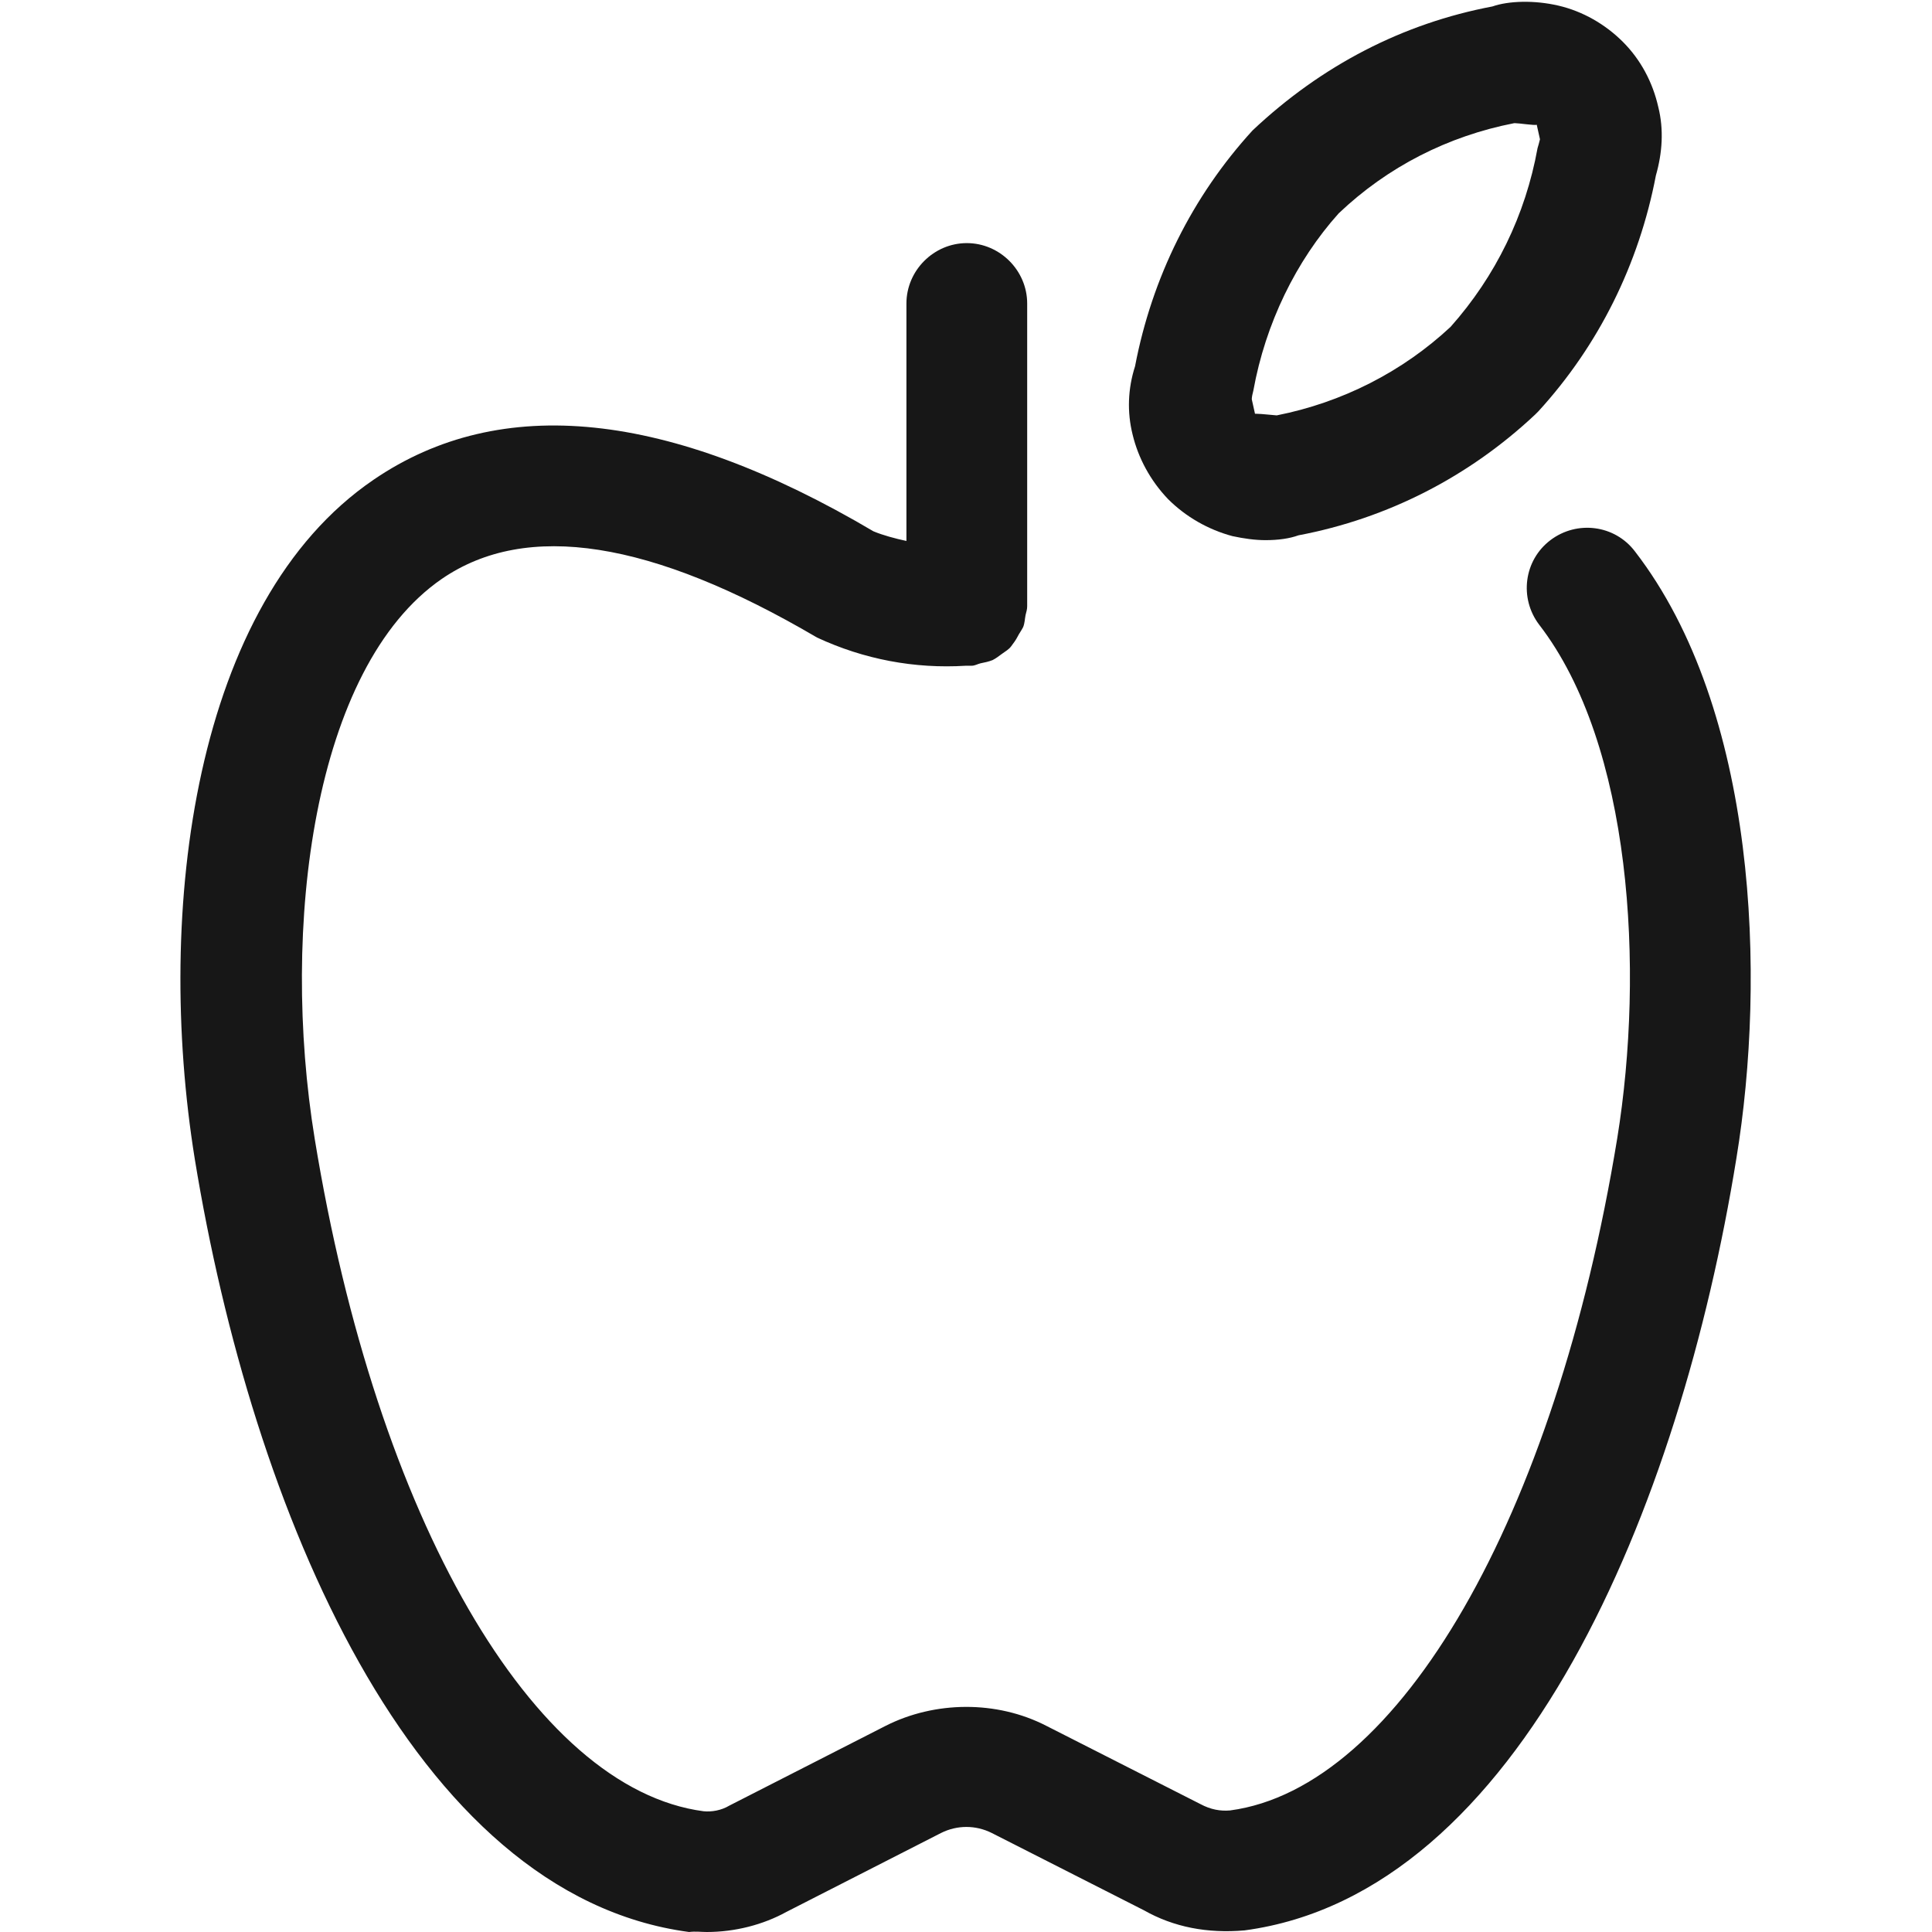
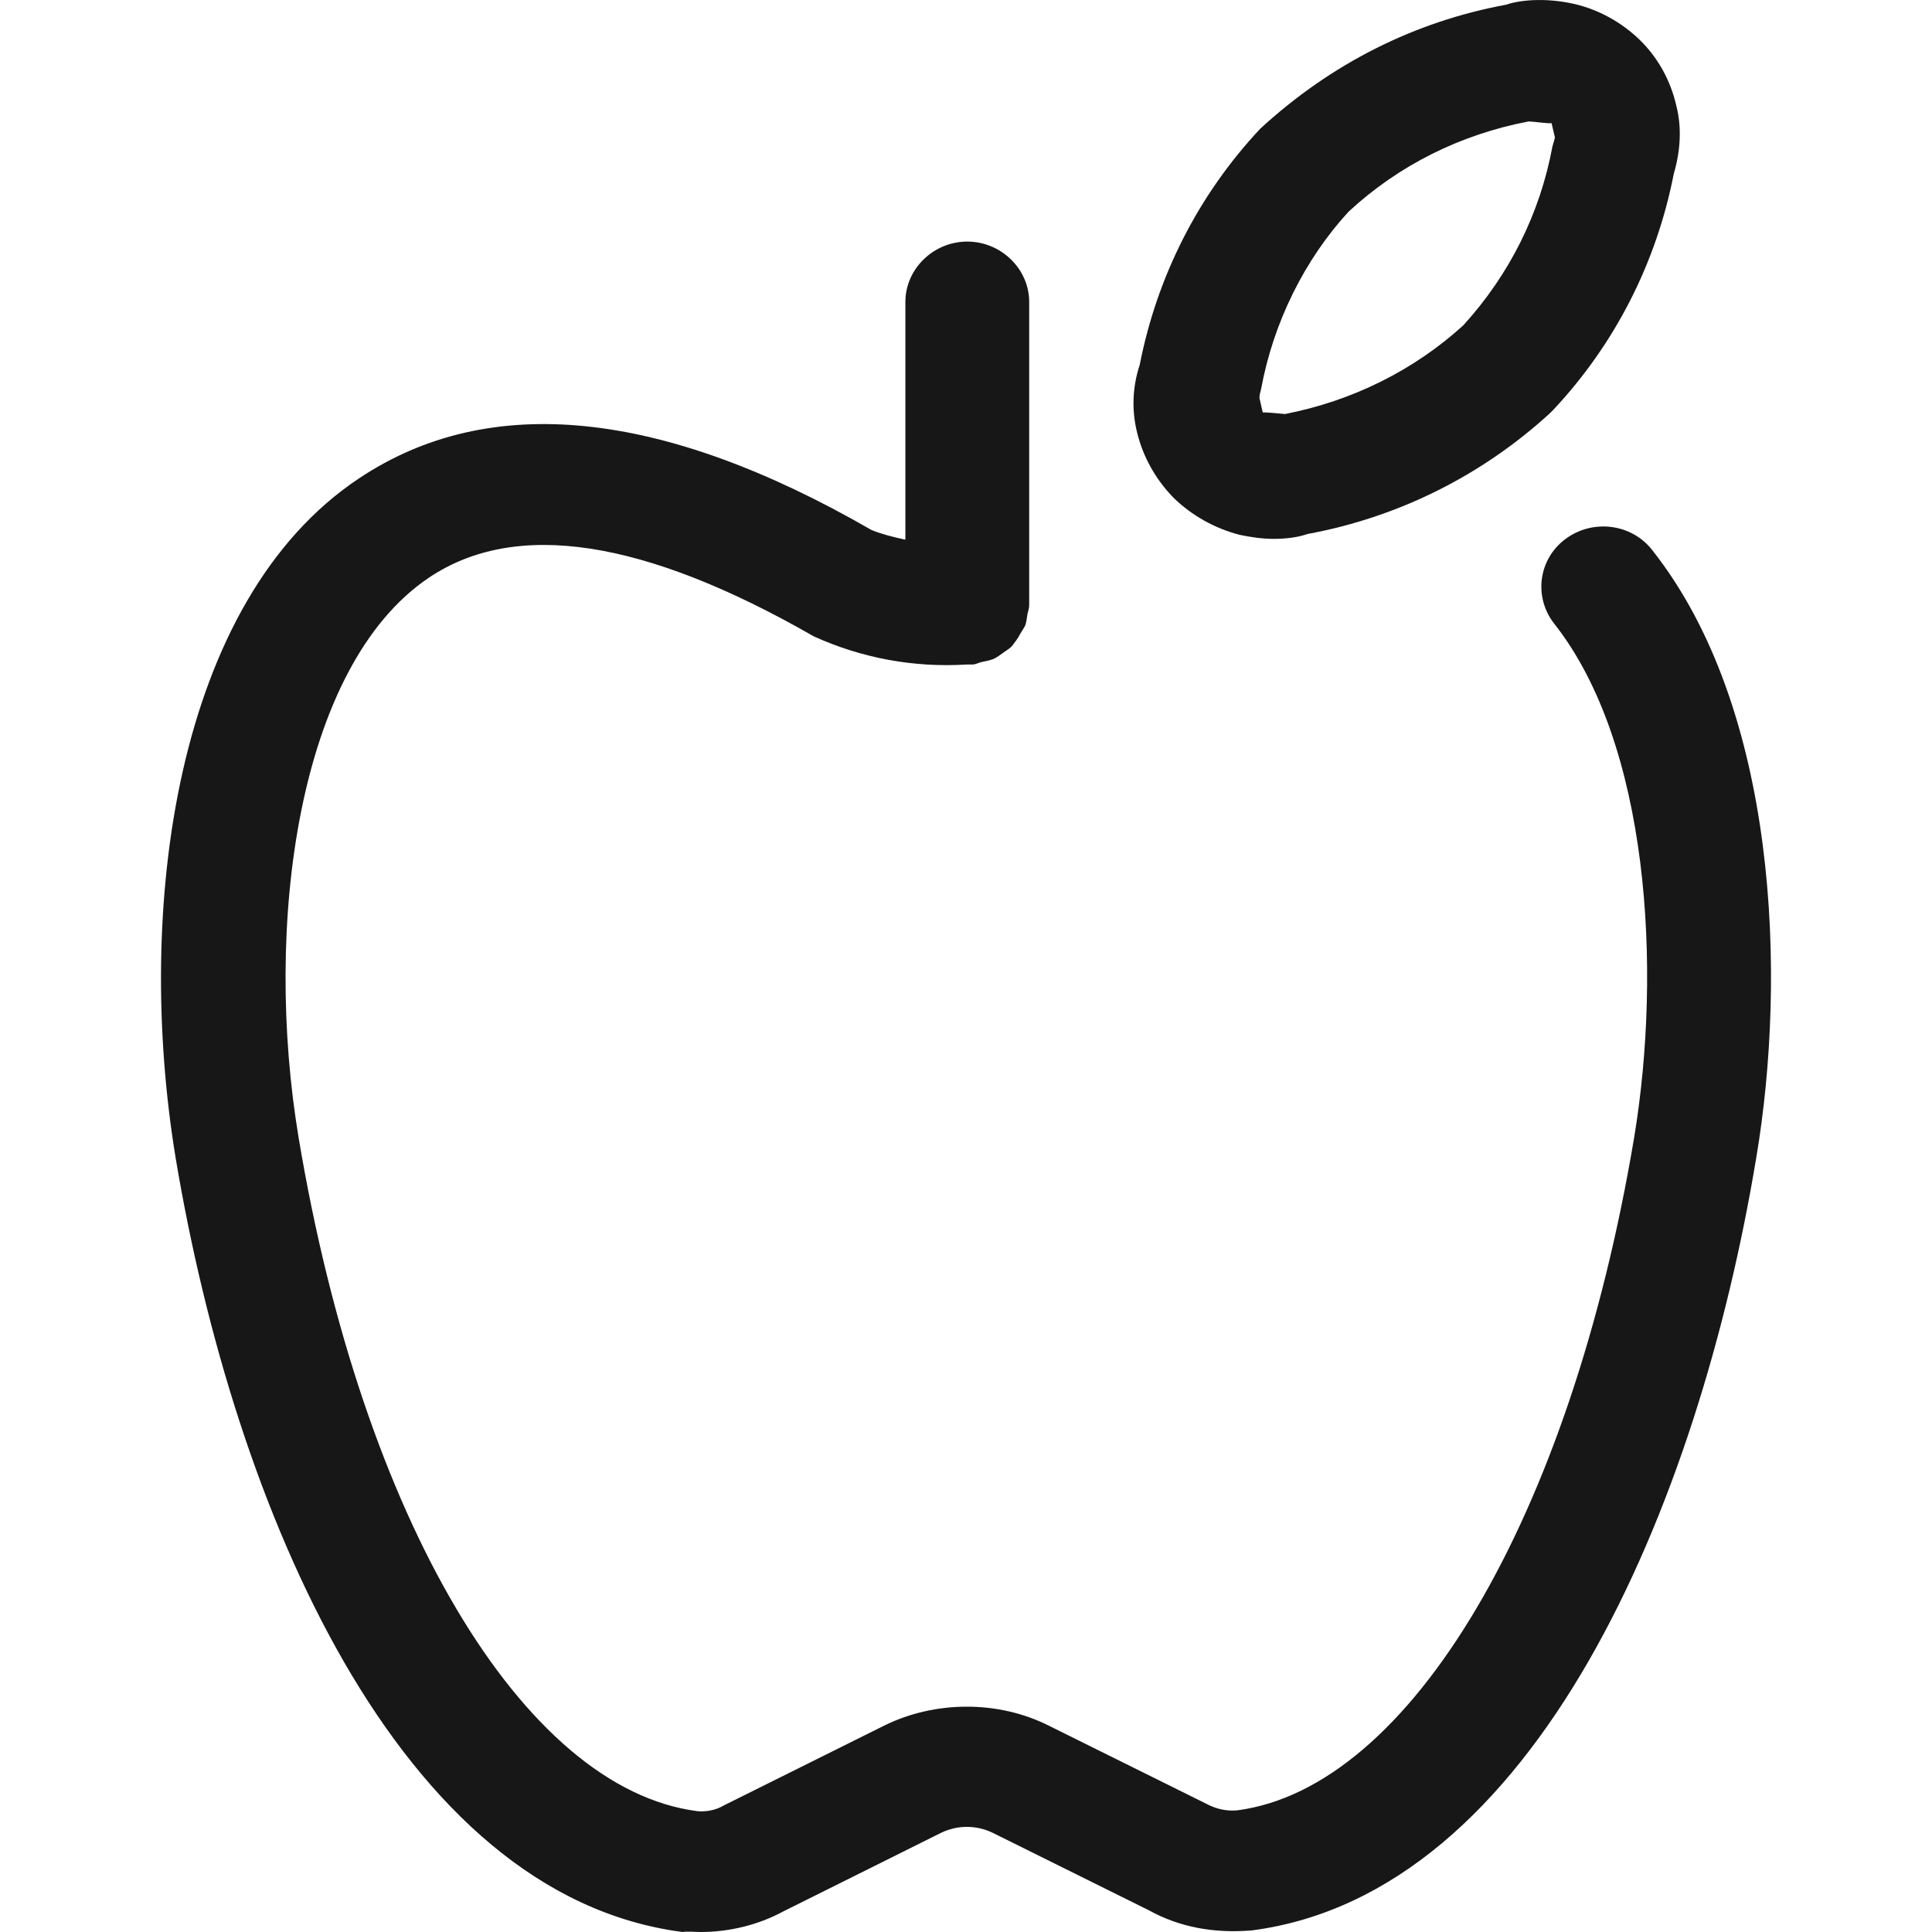
<svg xmlns="http://www.w3.org/2000/svg" width="24" height="24" viewBox="0 0 24 24" fill="none">
-   <path d="M20.31 6.85C20.06 6.52 19.59 6.46 19.26 6.71C18.93 6.96 18.87 7.43 19.12 7.76C20.27 9.25 20.43 12.04 20.09 14.14C19.32 18.85 17.38 22.21 15.28 22.49C15.16 22.5 15.04 22.48 14.91 22.41L13 21.44C12.38 21.12 11.61 21.13 11 21.44L9.06 22.43C8.96 22.49 8.84 22.51 8.74 22.5C6.62 22.22 4.68 18.86 3.91 14.15C3.48 11.52 3.89 8.29 5.49 7.19C6.54 6.47 8.09 6.71 10.15 7.92C10.73 8.19 11.36 8.31 12 8.27C12 8.27 12 8.27 12.01 8.27H12.02C12.04 8.27 12.05 8.27 12.07 8.27C12.11 8.27 12.14 8.25 12.18 8.24C12.23 8.23 12.28 8.22 12.33 8.2C12.37 8.18 12.41 8.15 12.45 8.12C12.49 8.09 12.53 8.07 12.56 8.03C12.59 7.99 12.62 7.95 12.64 7.91C12.66 7.87 12.69 7.83 12.71 7.79C12.73 7.74 12.73 7.69 12.74 7.64C12.75 7.6 12.76 7.57 12.76 7.53V3.77C12.76 3.36 12.42 3.02 12.01 3.02C11.6 3.02 11.26 3.36 11.26 3.77V6.72C11.12 6.69 10.97 6.65 10.85 6.6C8.31 5.1 6.22 4.88 4.64 5.96C2.41 7.48 1.92 11.3 2.42 14.4C3.13 18.74 5.11 23.54 8.56 24C8.64 23.99 8.71 24 8.78 24C9.13 24 9.48 23.91 9.77 23.75L11.69 22.77C11.89 22.67 12.12 22.67 12.32 22.77L14.21 23.73C14.58 23.94 15 24.02 15.46 23.98C18.89 23.52 20.87 18.72 21.57 14.39C21.94 12.14 21.83 8.82 20.31 6.85Z" fill="#171717" />
-   <path d="M14.51 6.2C14.73 6.42 15.01 6.58 15.31 6.66C15.45 6.69 15.59 6.71 15.72 6.71C15.88 6.71 16.02 6.69 16.13 6.65C17.24 6.44 18.25 5.92 19.07 5.15C19.08 5.14 19.1 5.12 19.11 5.11C19.86 4.29 20.36 3.28 20.57 2.18C20.65 1.9 20.67 1.61 20.6 1.33C20.53 1.02 20.38 0.74 20.16 0.52C19.94 0.3 19.66 0.14 19.36 0.07C19.06 -1.62497e-05 18.74 0.01 18.54 0.08C17.43 0.29 16.42 0.81 15.56 1.62C14.81 2.44 14.31 3.45 14.1 4.55C14.01 4.83 14 5.12 14.07 5.4C14.14 5.69 14.29 5.97 14.51 6.2ZM15.57 4.85C15.72 4.02 16.1 3.24 16.63 2.65C17.24 2.07 17.99 1.69 18.81 1.53H18.82C18.87 1.53 19.06 1.56 19.09 1.55L19.13 1.73C19.12 1.77 19.11 1.81 19.1 1.84C18.95 2.67 18.58 3.43 18.02 4.06C17.42 4.62 16.67 5 15.86 5.16C15.84 5.16 15.67 5.14 15.61 5.14C15.6 5.14 15.59 5.14 15.59 5.14L15.55 4.96C15.55 4.93 15.56 4.89 15.57 4.85Z" fill="#171717" />
+   <path d="M20.525 6.834C20.269 6.504 19.787 6.444 19.449 6.694C19.11 6.944 19.049 7.415 19.305 7.745C20.484 9.236 20.648 12.029 20.3 14.131C19.51 18.845 17.521 22.208 15.368 22.489C15.245 22.499 15.122 22.479 14.989 22.409L13.031 21.438C12.395 21.117 11.605 21.127 10.98 21.438L8.991 22.428C8.889 22.489 8.766 22.509 8.663 22.499C6.489 22.218 4.5 18.855 3.711 14.141C3.27 11.508 3.69 8.275 5.331 7.174C6.407 6.454 7.997 6.694 10.109 7.905C10.703 8.175 11.349 8.295 12.005 8.255C12.005 8.255 12.005 8.255 12.016 8.255H12.026C12.046 8.255 12.057 8.255 12.077 8.255C12.118 8.255 12.149 8.235 12.19 8.225C12.241 8.215 12.292 8.205 12.344 8.185C12.385 8.165 12.426 8.135 12.467 8.105C12.508 8.075 12.549 8.055 12.579 8.015C12.61 7.975 12.641 7.935 12.662 7.895C12.682 7.855 12.713 7.815 12.733 7.775C12.754 7.725 12.754 7.675 12.764 7.625C12.774 7.585 12.785 7.555 12.785 7.515V3.751C12.785 3.341 12.436 3.001 12.016 3.001C11.595 3.001 11.247 3.341 11.247 3.751V6.704C11.103 6.674 10.949 6.634 10.826 6.584C8.222 5.082 6.079 4.862 4.459 5.943C2.173 7.465 1.671 11.288 2.183 14.391C2.911 18.735 4.941 23.54 8.478 24C8.56 23.99 8.632 24 8.704 24C9.063 24 9.422 23.91 9.719 23.75L11.688 22.769C11.893 22.669 12.128 22.669 12.334 22.769L14.271 23.73C14.651 23.94 15.081 24.02 15.553 23.98C19.07 23.52 21.099 18.715 21.817 14.381C22.197 12.129 22.084 8.806 20.525 6.834Z" fill="#171717" />
+   <path d="M14.579 6.184C14.804 6.404 15.091 6.564 15.399 6.644C15.543 6.674 15.686 6.694 15.819 6.694C15.983 6.694 16.127 6.674 16.24 6.634C17.378 6.424 18.413 5.903 19.254 5.133C19.264 5.123 19.285 5.102 19.295 5.092C20.064 4.272 20.577 3.261 20.792 2.16C20.874 1.88 20.895 1.589 20.823 1.309C20.751 0.999 20.597 0.718 20.372 0.498C20.146 0.278 19.859 0.118 19.551 0.048C19.244 -0.022 18.916 -0.012 18.711 0.058C17.573 0.268 16.537 0.788 15.655 1.599C14.886 2.42 14.374 3.431 14.158 4.532C14.066 4.812 14.056 5.102 14.128 5.383C14.2 5.673 14.353 5.953 14.579 6.184ZM15.666 4.832C15.819 4.001 16.209 3.221 16.752 2.63C17.378 2.05 18.147 1.669 18.988 1.509H18.998C19.049 1.509 19.244 1.539 19.274 1.529L19.316 1.709C19.305 1.749 19.295 1.789 19.285 1.819C19.131 2.65 18.752 3.411 18.177 4.042C17.562 4.602 16.793 4.982 15.963 5.143C15.942 5.143 15.768 5.123 15.707 5.123C15.696 5.123 15.686 5.123 15.686 5.123L15.645 4.942C15.645 4.912 15.655 4.872 15.666 4.832Z" fill="#171717" />
</svg>
